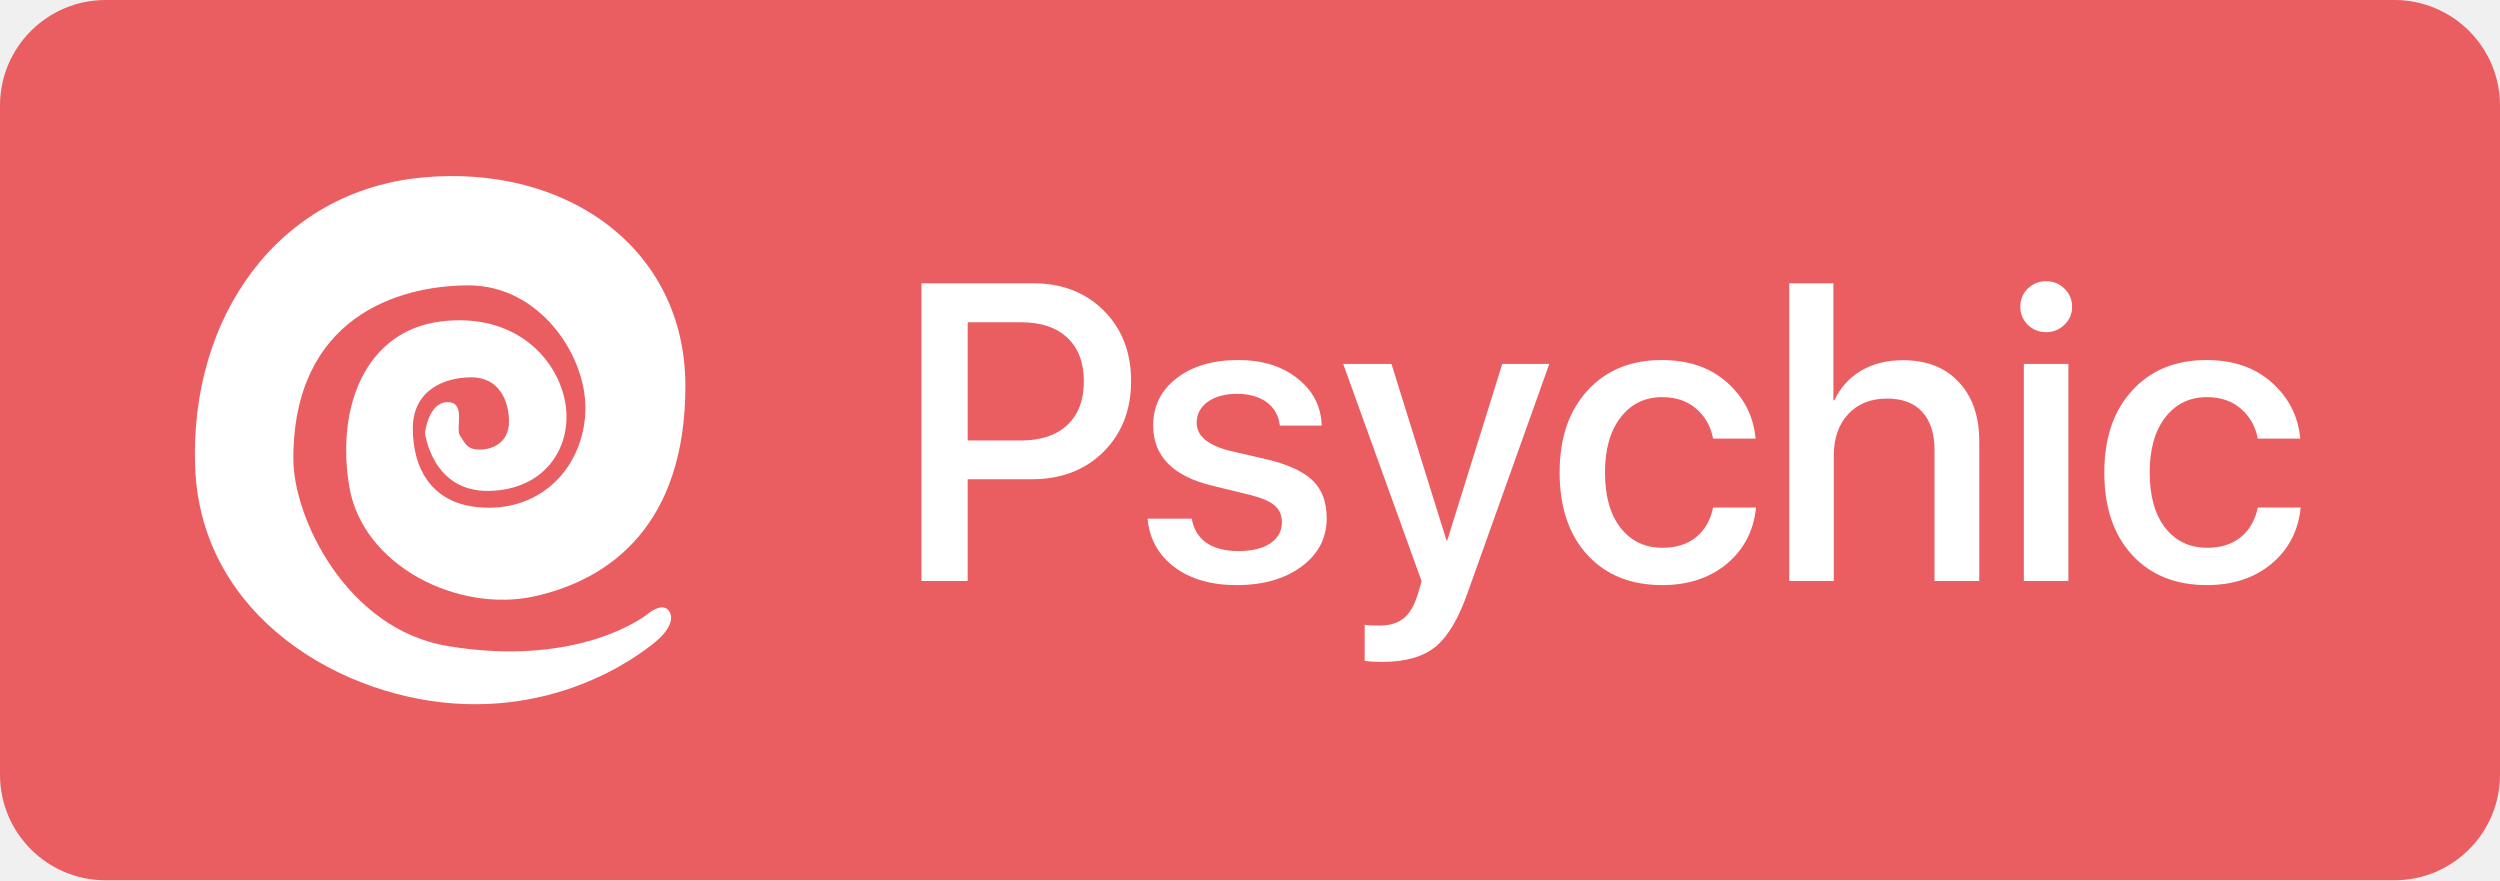
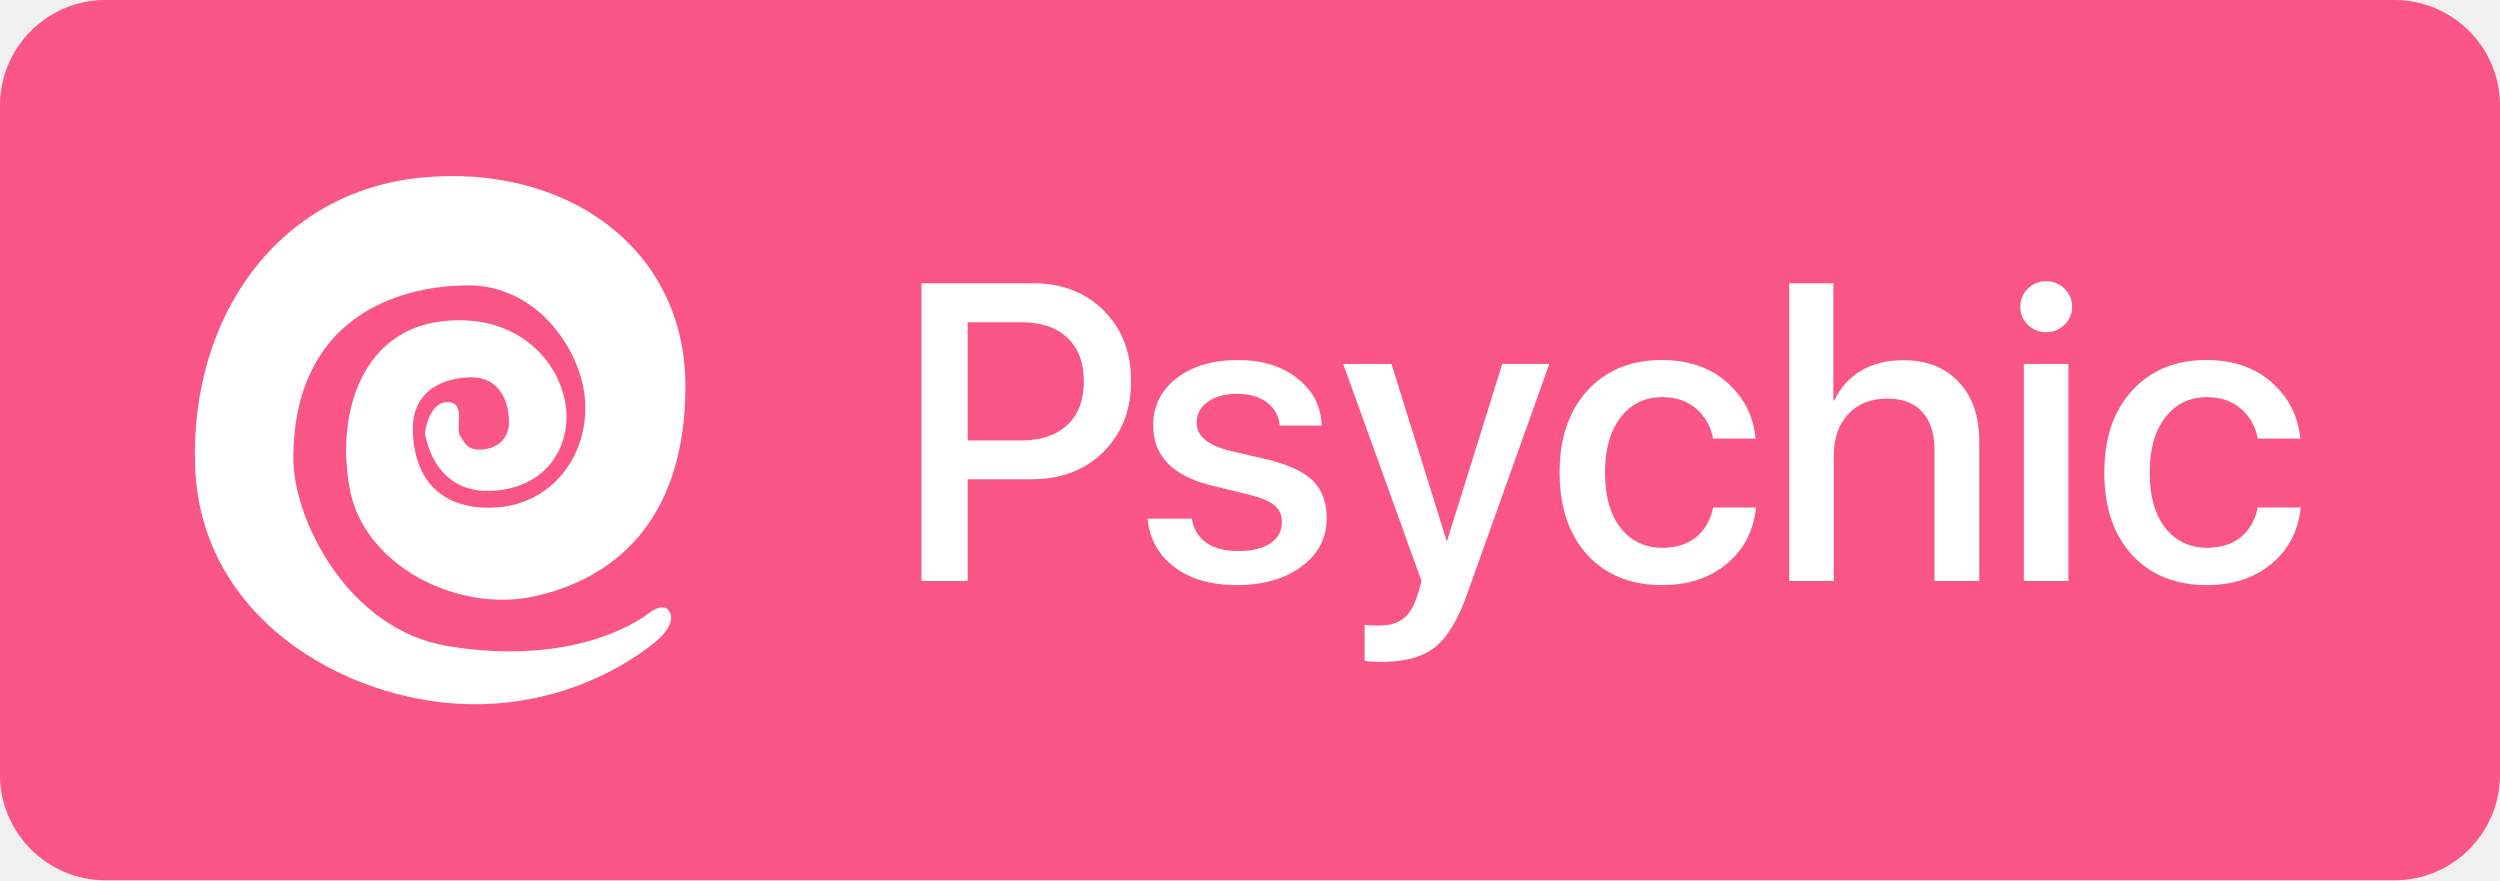
<svg xmlns="http://www.w3.org/2000/svg" width="71" height="25" viewBox="0 0 71 25" fill="none">
-   <path d="M0 3C0 1.343 1.343 0 3 0H68C69.657 0 71 1.343 71 3V22C71 23.657 69.657 25 68 25H3C1.343 25 0 23.657 0 22V3Z" fill="#EA5D60" />
+   <path d="M0 3C0 1.343 1.343 0 3 0H68C69.657 0 71 1.343 71 3V22C71 23.657 69.657 25 68 25H3C1.343 25 0 23.657 0 22V3Z" fill="#F95587" />
  <path fill-rule="evenodd" clip-rule="evenodd" d="M18.366 17.458C18.366 17.458 16.474 18.975 12.71 18.347C9.854 17.871 8.331 14.723 8.331 13.03C8.331 9.018 11.301 8.105 13.308 8.105C15.316 8.105 16.625 10.063 16.625 11.578C16.625 13.094 15.554 14.419 13.886 14.419C12.218 14.419 11.724 13.248 11.724 12.171C11.724 11.095 12.595 10.716 13.389 10.716C14.183 10.716 14.455 11.394 14.455 11.977C14.455 12.559 14.003 12.768 13.626 12.768C13.249 12.768 13.211 12.578 13.067 12.378C12.923 12.178 13.251 11.421 12.71 11.421C12.169 11.421 12.069 12.291 12.069 12.291C12.069 12.291 12.266 13.971 13.886 13.942C15.505 13.913 16.274 12.661 16.051 11.421C15.827 10.181 14.624 8.864 12.512 9.13C10.4 9.396 9.538 11.53 9.918 13.81C10.298 16.09 13.03 17.412 15.178 16.936C17.326 16.461 19.465 14.906 19.465 10.963C19.465 7.021 16.051 4.651 11.979 5.042C7.908 5.432 5.38 8.992 5.542 13.269C5.704 17.546 9.762 19.875 13.194 19.995C16.625 20.115 18.729 18.128 18.729 18.128C18.729 18.128 19.202 17.706 19.017 17.377C18.831 17.048 18.366 17.458 18.366 17.458Z" fill="white" />
  <path d="M26.17 8.045H29.34C30.16 8.045 30.828 8.303 31.344 8.818C31.863 9.334 32.123 10.002 32.123 10.822C32.123 11.646 31.859 12.318 31.332 12.838C30.809 13.354 30.131 13.611 29.299 13.611H27.482V16.5H26.17V8.045ZM27.482 9.152V12.51H28.988C29.559 12.51 30 12.363 30.312 12.07C30.625 11.777 30.781 11.363 30.781 10.828C30.781 10.297 30.625 9.885 30.312 9.592C30.004 9.299 29.564 9.152 28.994 9.152H27.482ZM32.75 12.082C32.75 11.531 32.973 11.084 33.418 10.74C33.863 10.396 34.445 10.225 35.164 10.225C35.848 10.225 36.408 10.398 36.846 10.746C37.287 11.09 37.518 11.537 37.537 12.088H36.348C36.316 11.807 36.193 11.586 35.978 11.426C35.764 11.266 35.48 11.185 35.129 11.185C34.785 11.185 34.508 11.262 34.297 11.414C34.09 11.566 33.986 11.764 33.986 12.006C33.986 12.381 34.301 12.646 34.93 12.803L35.967 13.043C36.588 13.191 37.027 13.395 37.285 13.652C37.547 13.906 37.678 14.262 37.678 14.719C37.678 15.281 37.44 15.738 36.963 16.09C36.49 16.441 35.875 16.617 35.117 16.617C34.395 16.617 33.805 16.445 33.348 16.102C32.895 15.758 32.643 15.301 32.592 14.73H33.846C33.897 15.027 34.035 15.256 34.262 15.416C34.488 15.572 34.793 15.65 35.176 15.65C35.555 15.65 35.853 15.578 36.072 15.434C36.295 15.285 36.406 15.086 36.406 14.836C36.406 14.637 36.34 14.479 36.207 14.361C36.074 14.244 35.848 14.145 35.527 14.062L34.426 13.793C33.309 13.523 32.75 12.953 32.75 12.082ZM39.272 18.797C39.033 18.797 38.861 18.787 38.756 18.768V17.742C38.818 17.758 38.955 17.766 39.166 17.766C39.463 17.766 39.695 17.697 39.863 17.561C40.031 17.428 40.164 17.203 40.262 16.887C40.262 16.883 40.281 16.818 40.32 16.693L40.373 16.506L38.147 10.336H39.518L41.082 15.352H41.1L42.664 10.336H44L41.685 16.822C41.424 17.568 41.117 18.084 40.766 18.369C40.414 18.654 39.916 18.797 39.272 18.797ZM49.859 12.457H48.652C48.586 12.109 48.426 11.826 48.172 11.607C47.922 11.389 47.6 11.279 47.205 11.279C46.713 11.279 46.318 11.473 46.022 11.859C45.728 12.242 45.582 12.762 45.582 13.418C45.582 14.086 45.728 14.609 46.022 14.988C46.318 15.367 46.717 15.557 47.217 15.557C47.603 15.557 47.92 15.457 48.166 15.258C48.416 15.055 48.578 14.773 48.652 14.414H49.871C49.805 15.074 49.527 15.607 49.039 16.014C48.555 16.416 47.943 16.617 47.205 16.617C46.318 16.617 45.611 16.332 45.084 15.762C44.557 15.188 44.293 14.406 44.293 13.418C44.293 12.441 44.557 11.666 45.084 11.092C45.611 10.514 46.315 10.225 47.193 10.225C47.959 10.225 48.58 10.44 49.057 10.869C49.533 11.295 49.801 11.824 49.859 12.457ZM50.815 16.5V8.045H52.068V11.367H52.098C52.27 11.004 52.522 10.725 52.853 10.529C53.185 10.33 53.584 10.23 54.049 10.23C54.721 10.23 55.248 10.438 55.631 10.852C56.018 11.266 56.211 11.824 56.211 12.527V16.5H54.94V12.773C54.94 12.312 54.824 11.955 54.594 11.701C54.367 11.447 54.033 11.32 53.592 11.32C53.127 11.32 52.758 11.469 52.484 11.766C52.215 12.059 52.08 12.449 52.08 12.938V16.5H50.815ZM57.477 16.5V10.336H58.742V16.5H57.477ZM58.631 9.223C58.486 9.363 58.312 9.434 58.109 9.434C57.906 9.434 57.732 9.363 57.588 9.223C57.447 9.082 57.377 8.912 57.377 8.713C57.377 8.51 57.447 8.338 57.588 8.197C57.732 8.057 57.906 7.986 58.109 7.986C58.316 7.986 58.49 8.057 58.631 8.197C58.775 8.338 58.848 8.51 58.848 8.713C58.848 8.912 58.775 9.082 58.631 9.223ZM65.328 12.457H64.121C64.055 12.109 63.895 11.826 63.641 11.607C63.391 11.389 63.068 11.279 62.674 11.279C62.182 11.279 61.787 11.473 61.49 11.859C61.197 12.242 61.051 12.762 61.051 13.418C61.051 14.086 61.197 14.609 61.49 14.988C61.787 15.367 62.185 15.557 62.685 15.557C63.072 15.557 63.389 15.457 63.635 15.258C63.885 15.055 64.047 14.773 64.121 14.414H65.34C65.273 15.074 64.996 15.607 64.508 16.014C64.023 16.416 63.412 16.617 62.674 16.617C61.787 16.617 61.08 16.332 60.553 15.762C60.025 15.188 59.762 14.406 59.762 13.418C59.762 12.441 60.025 11.666 60.553 11.092C61.08 10.514 61.783 10.225 62.662 10.225C63.428 10.225 64.049 10.44 64.525 10.869C65.002 11.295 65.269 11.824 65.328 12.457Z" fill="white" />
</svg>
